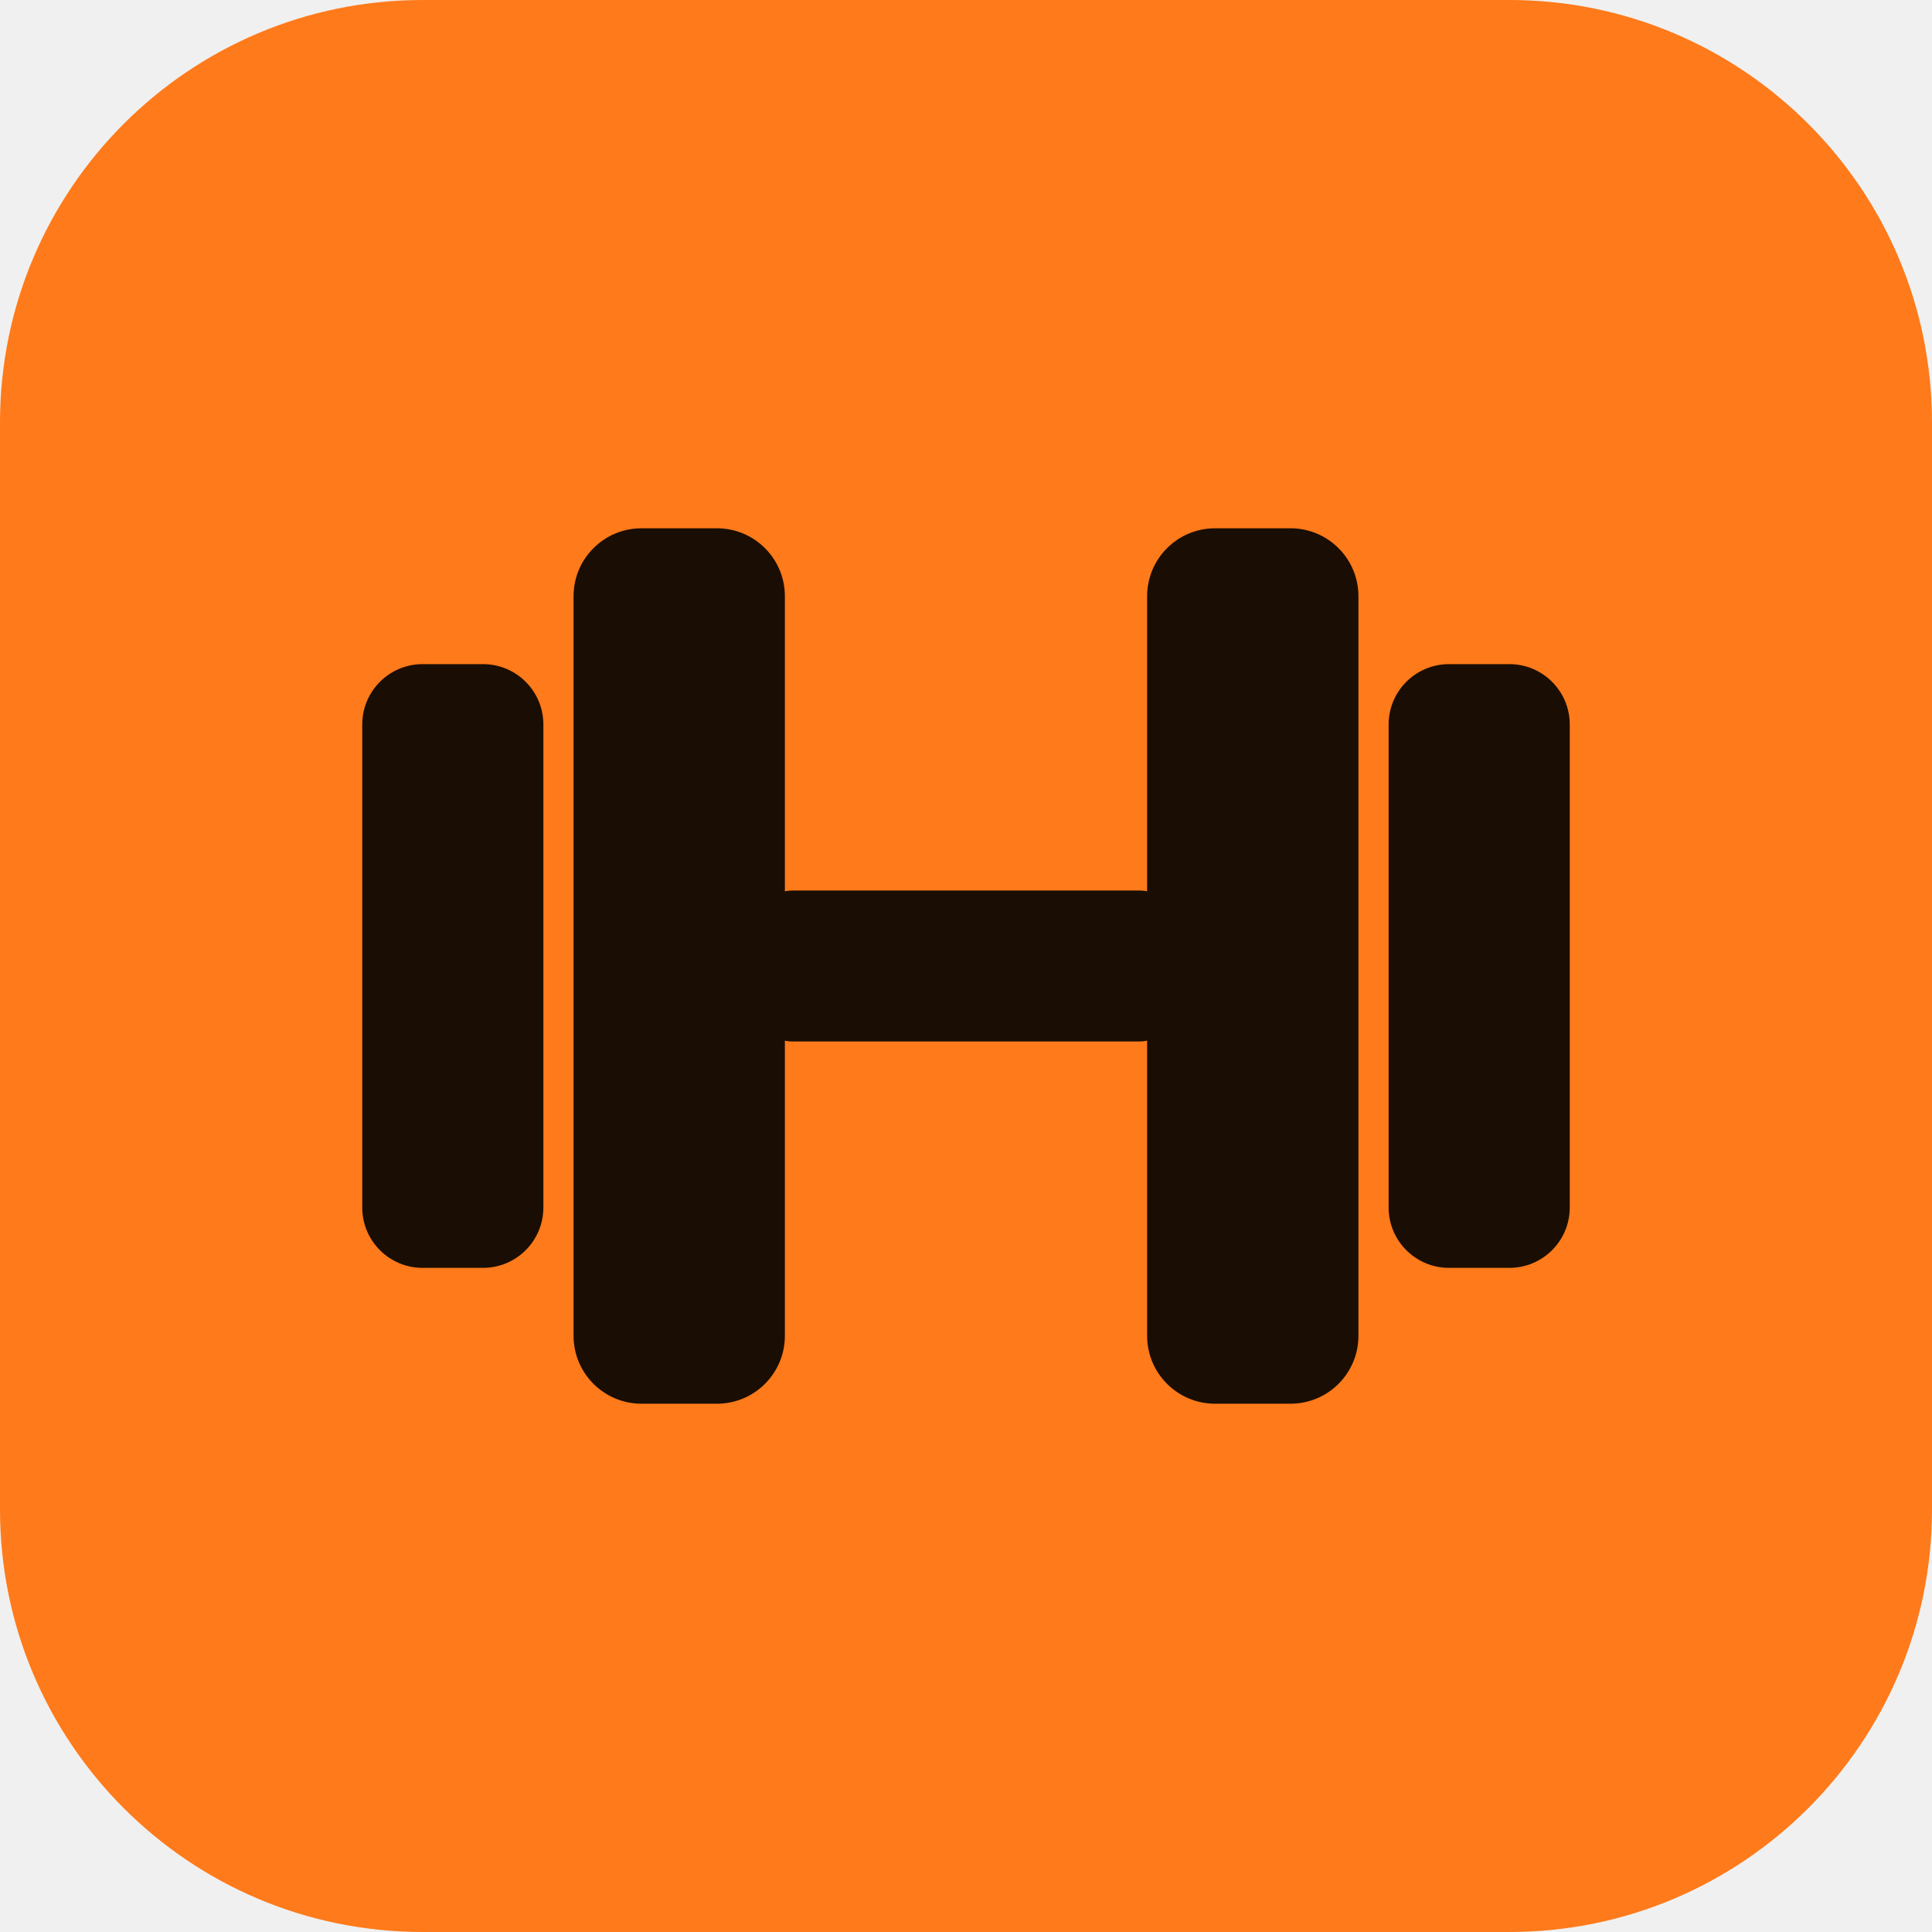
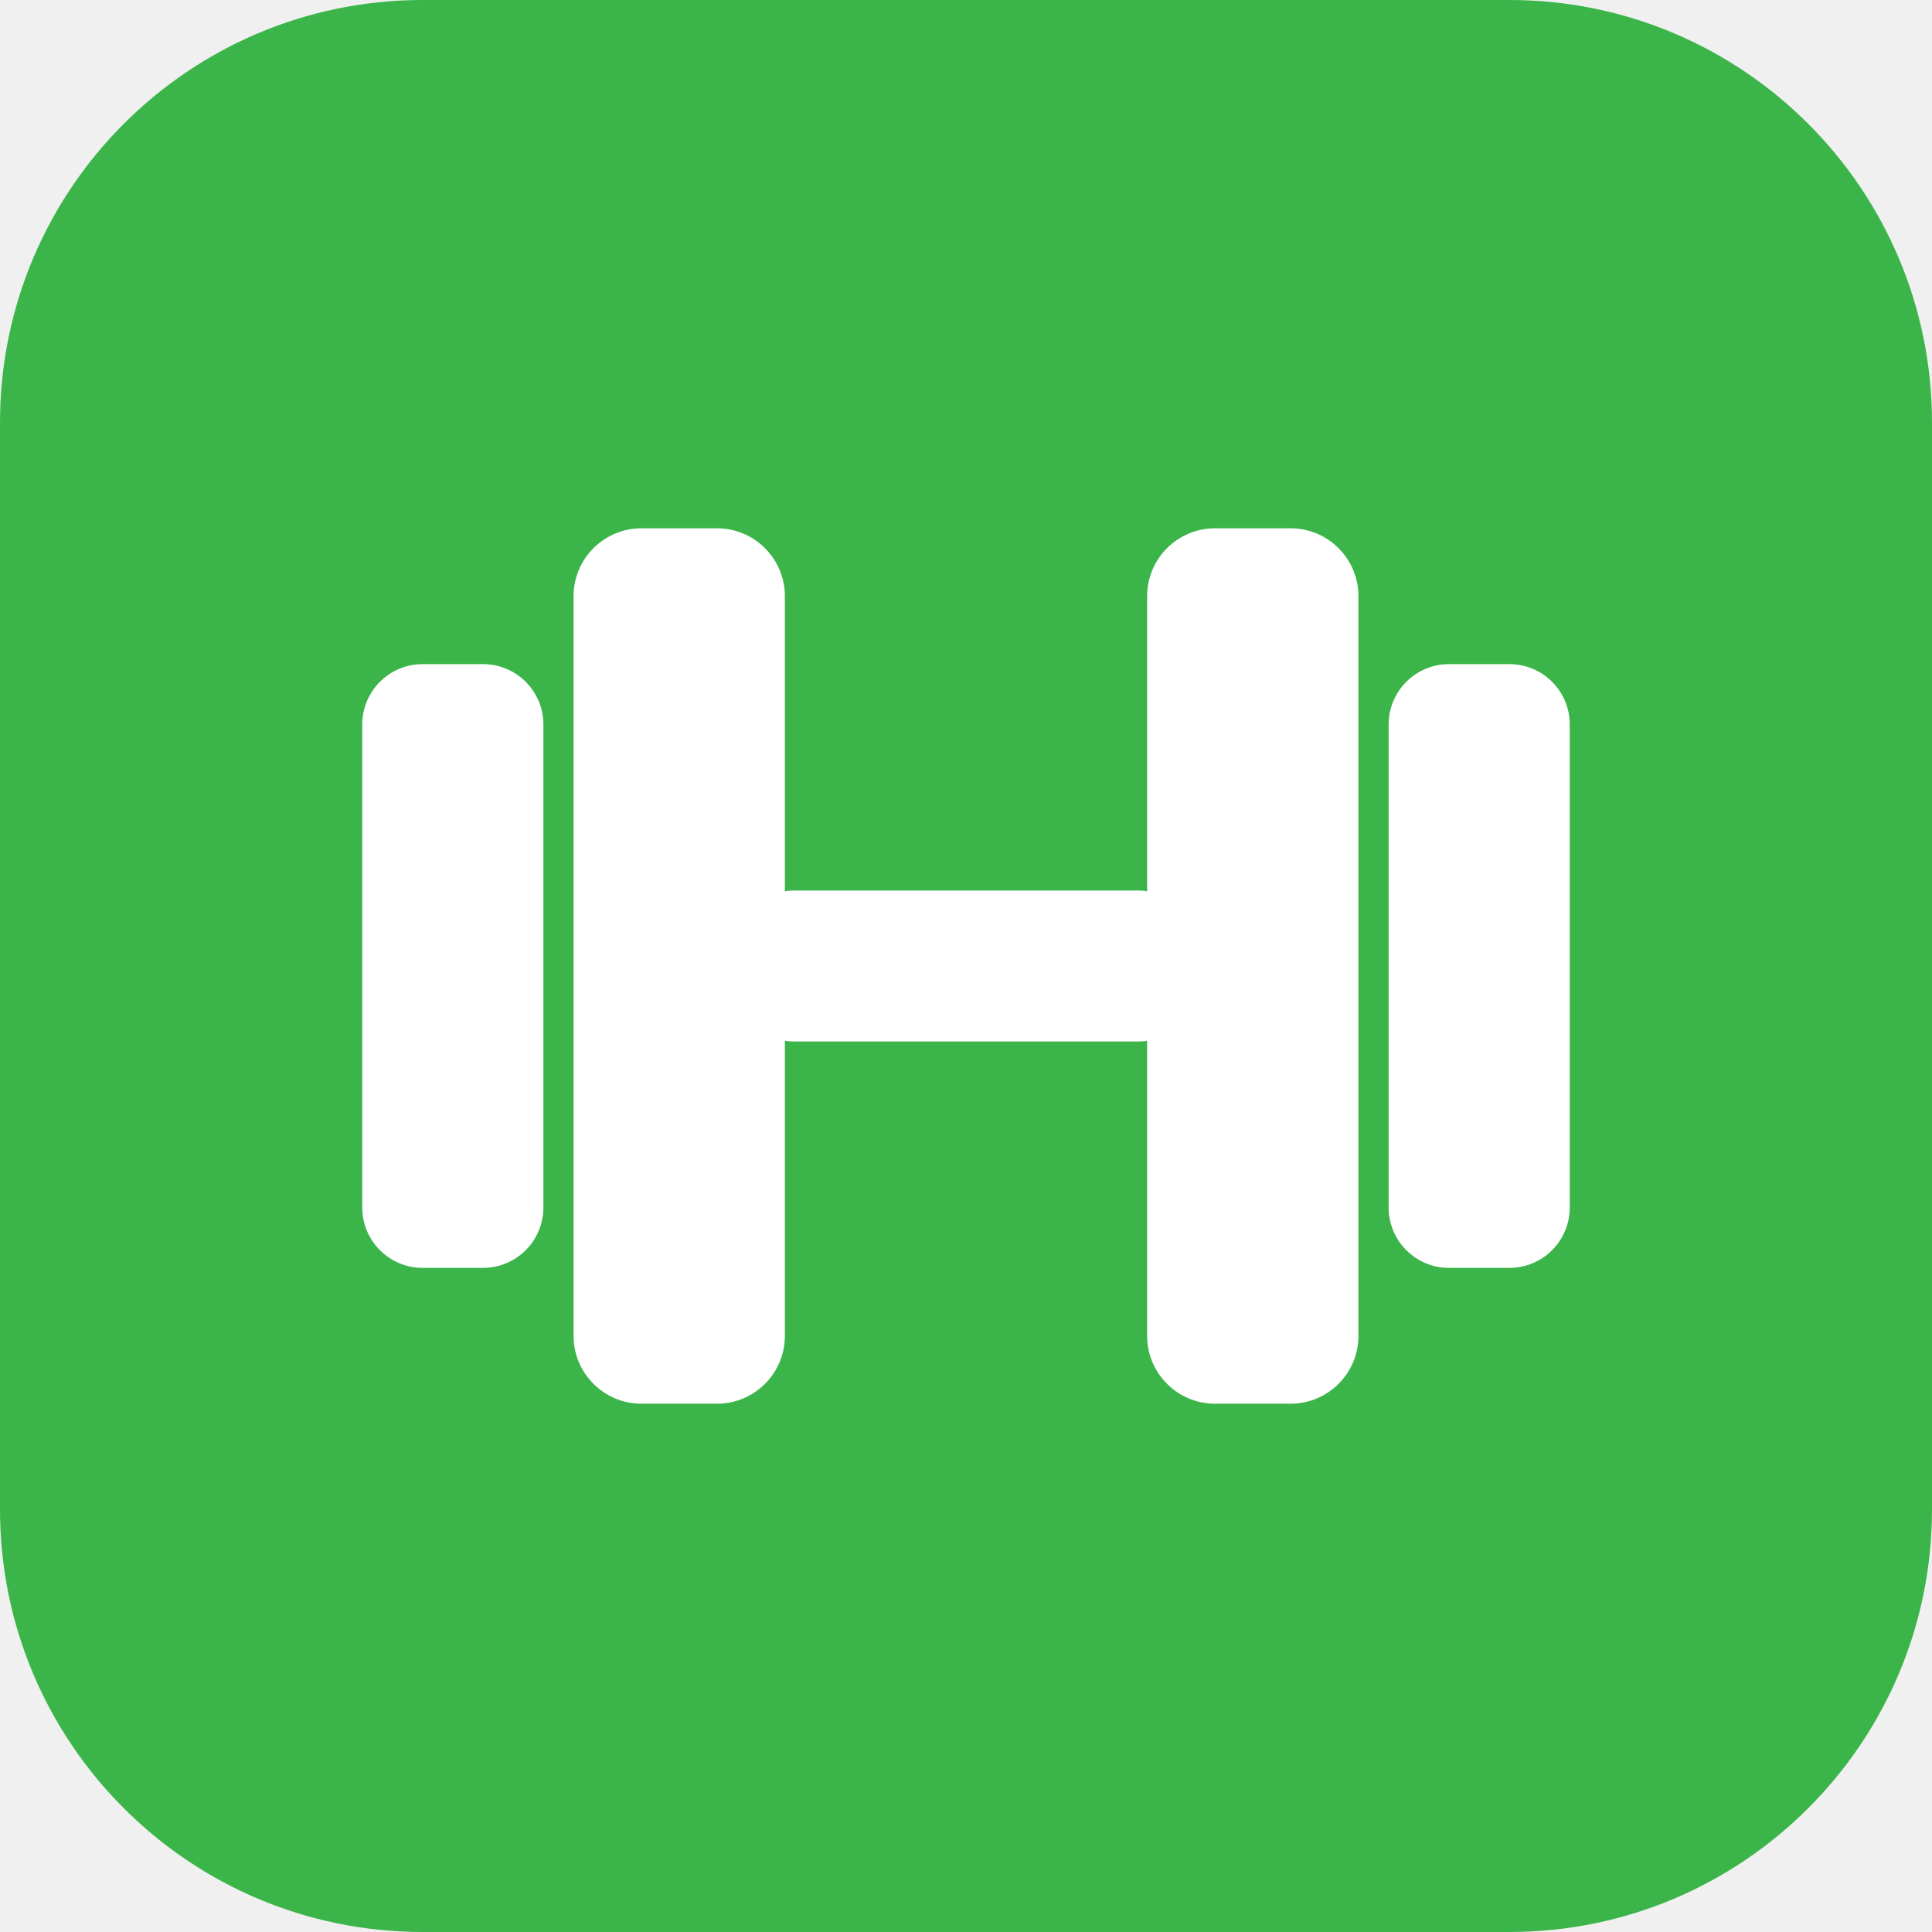
<svg xmlns="http://www.w3.org/2000/svg" viewBox="0 0 512 512">
-   <rect width="512" height="512" rx="112" fill="#ff7a1a" />
-   <g fill="#1a0e04">
+   <rect width="512" height="512" rx="112" fill="#3bb54a" />
+   <g fill="#ffffff">
    <rect x="96" y="176" width="48" height="160" rx="16" />
    <rect x="152" y="140" width="56" height="232" rx="18" />
    <rect x="304" y="140" width="56" height="232" rx="18" />
    <rect x="368" y="176" width="48" height="160" rx="16" />
    <rect x="200" y="236" width="112" height="40" rx="10" />
  </g>
</svg>
